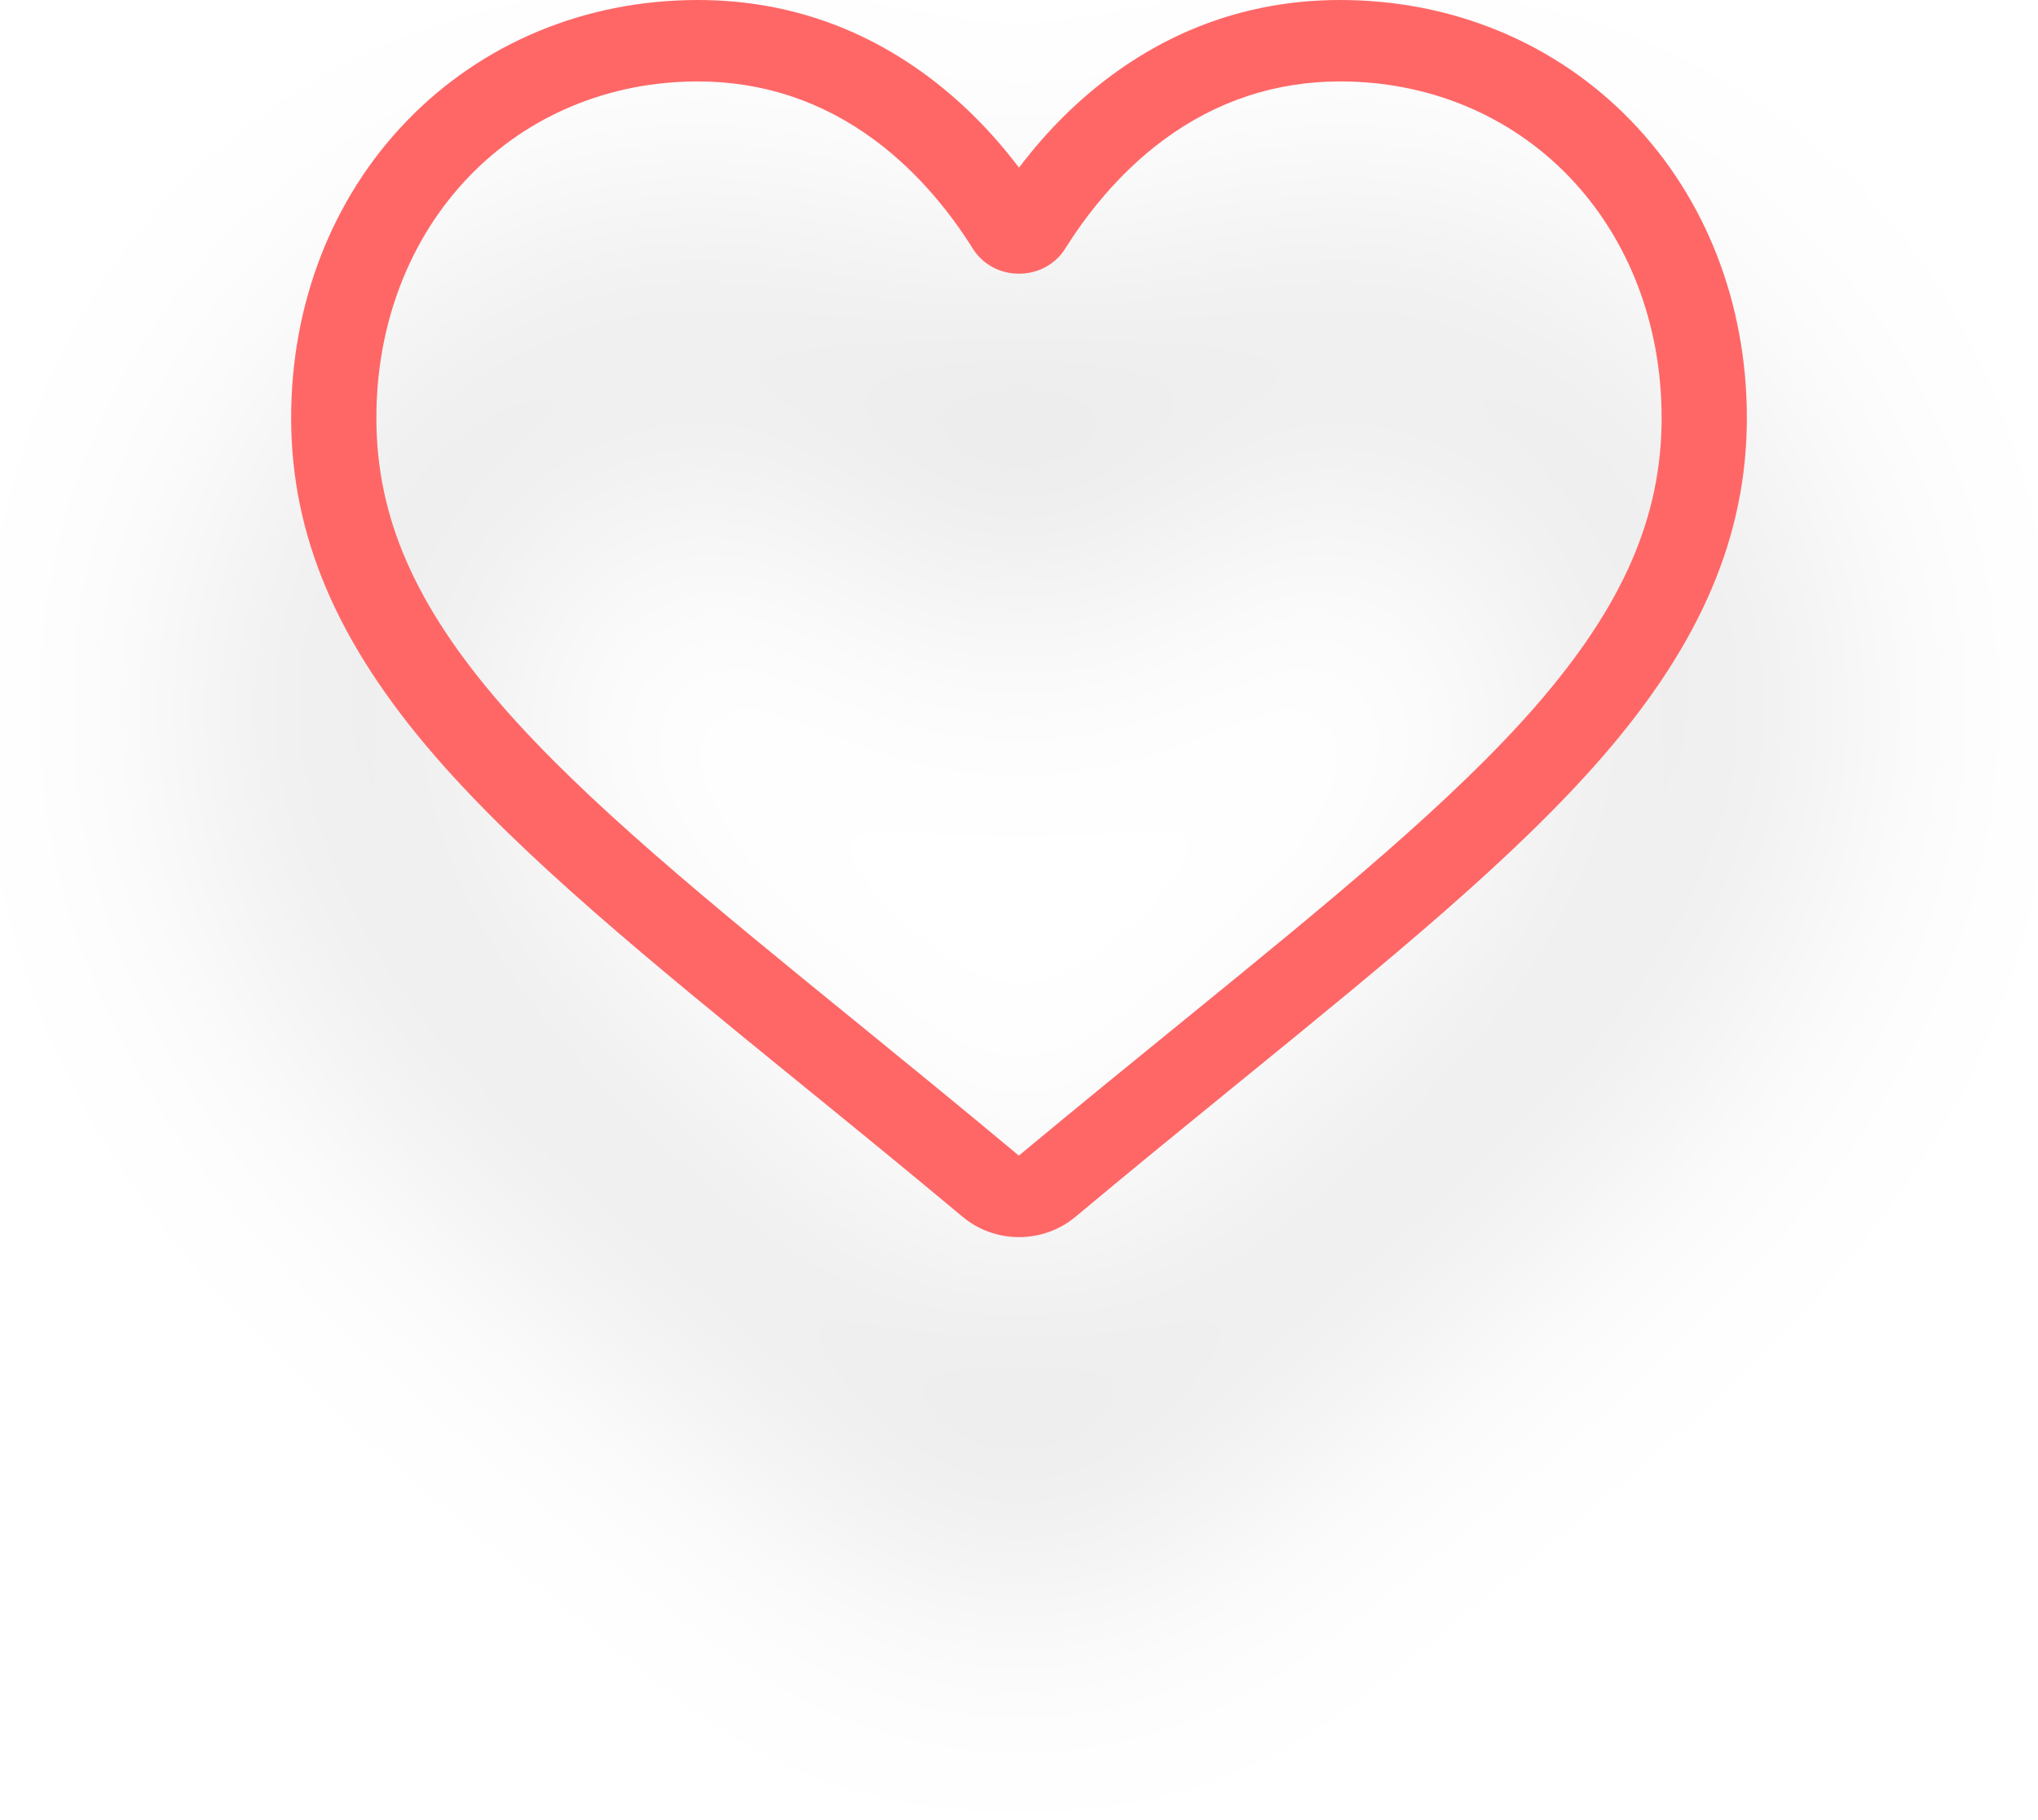
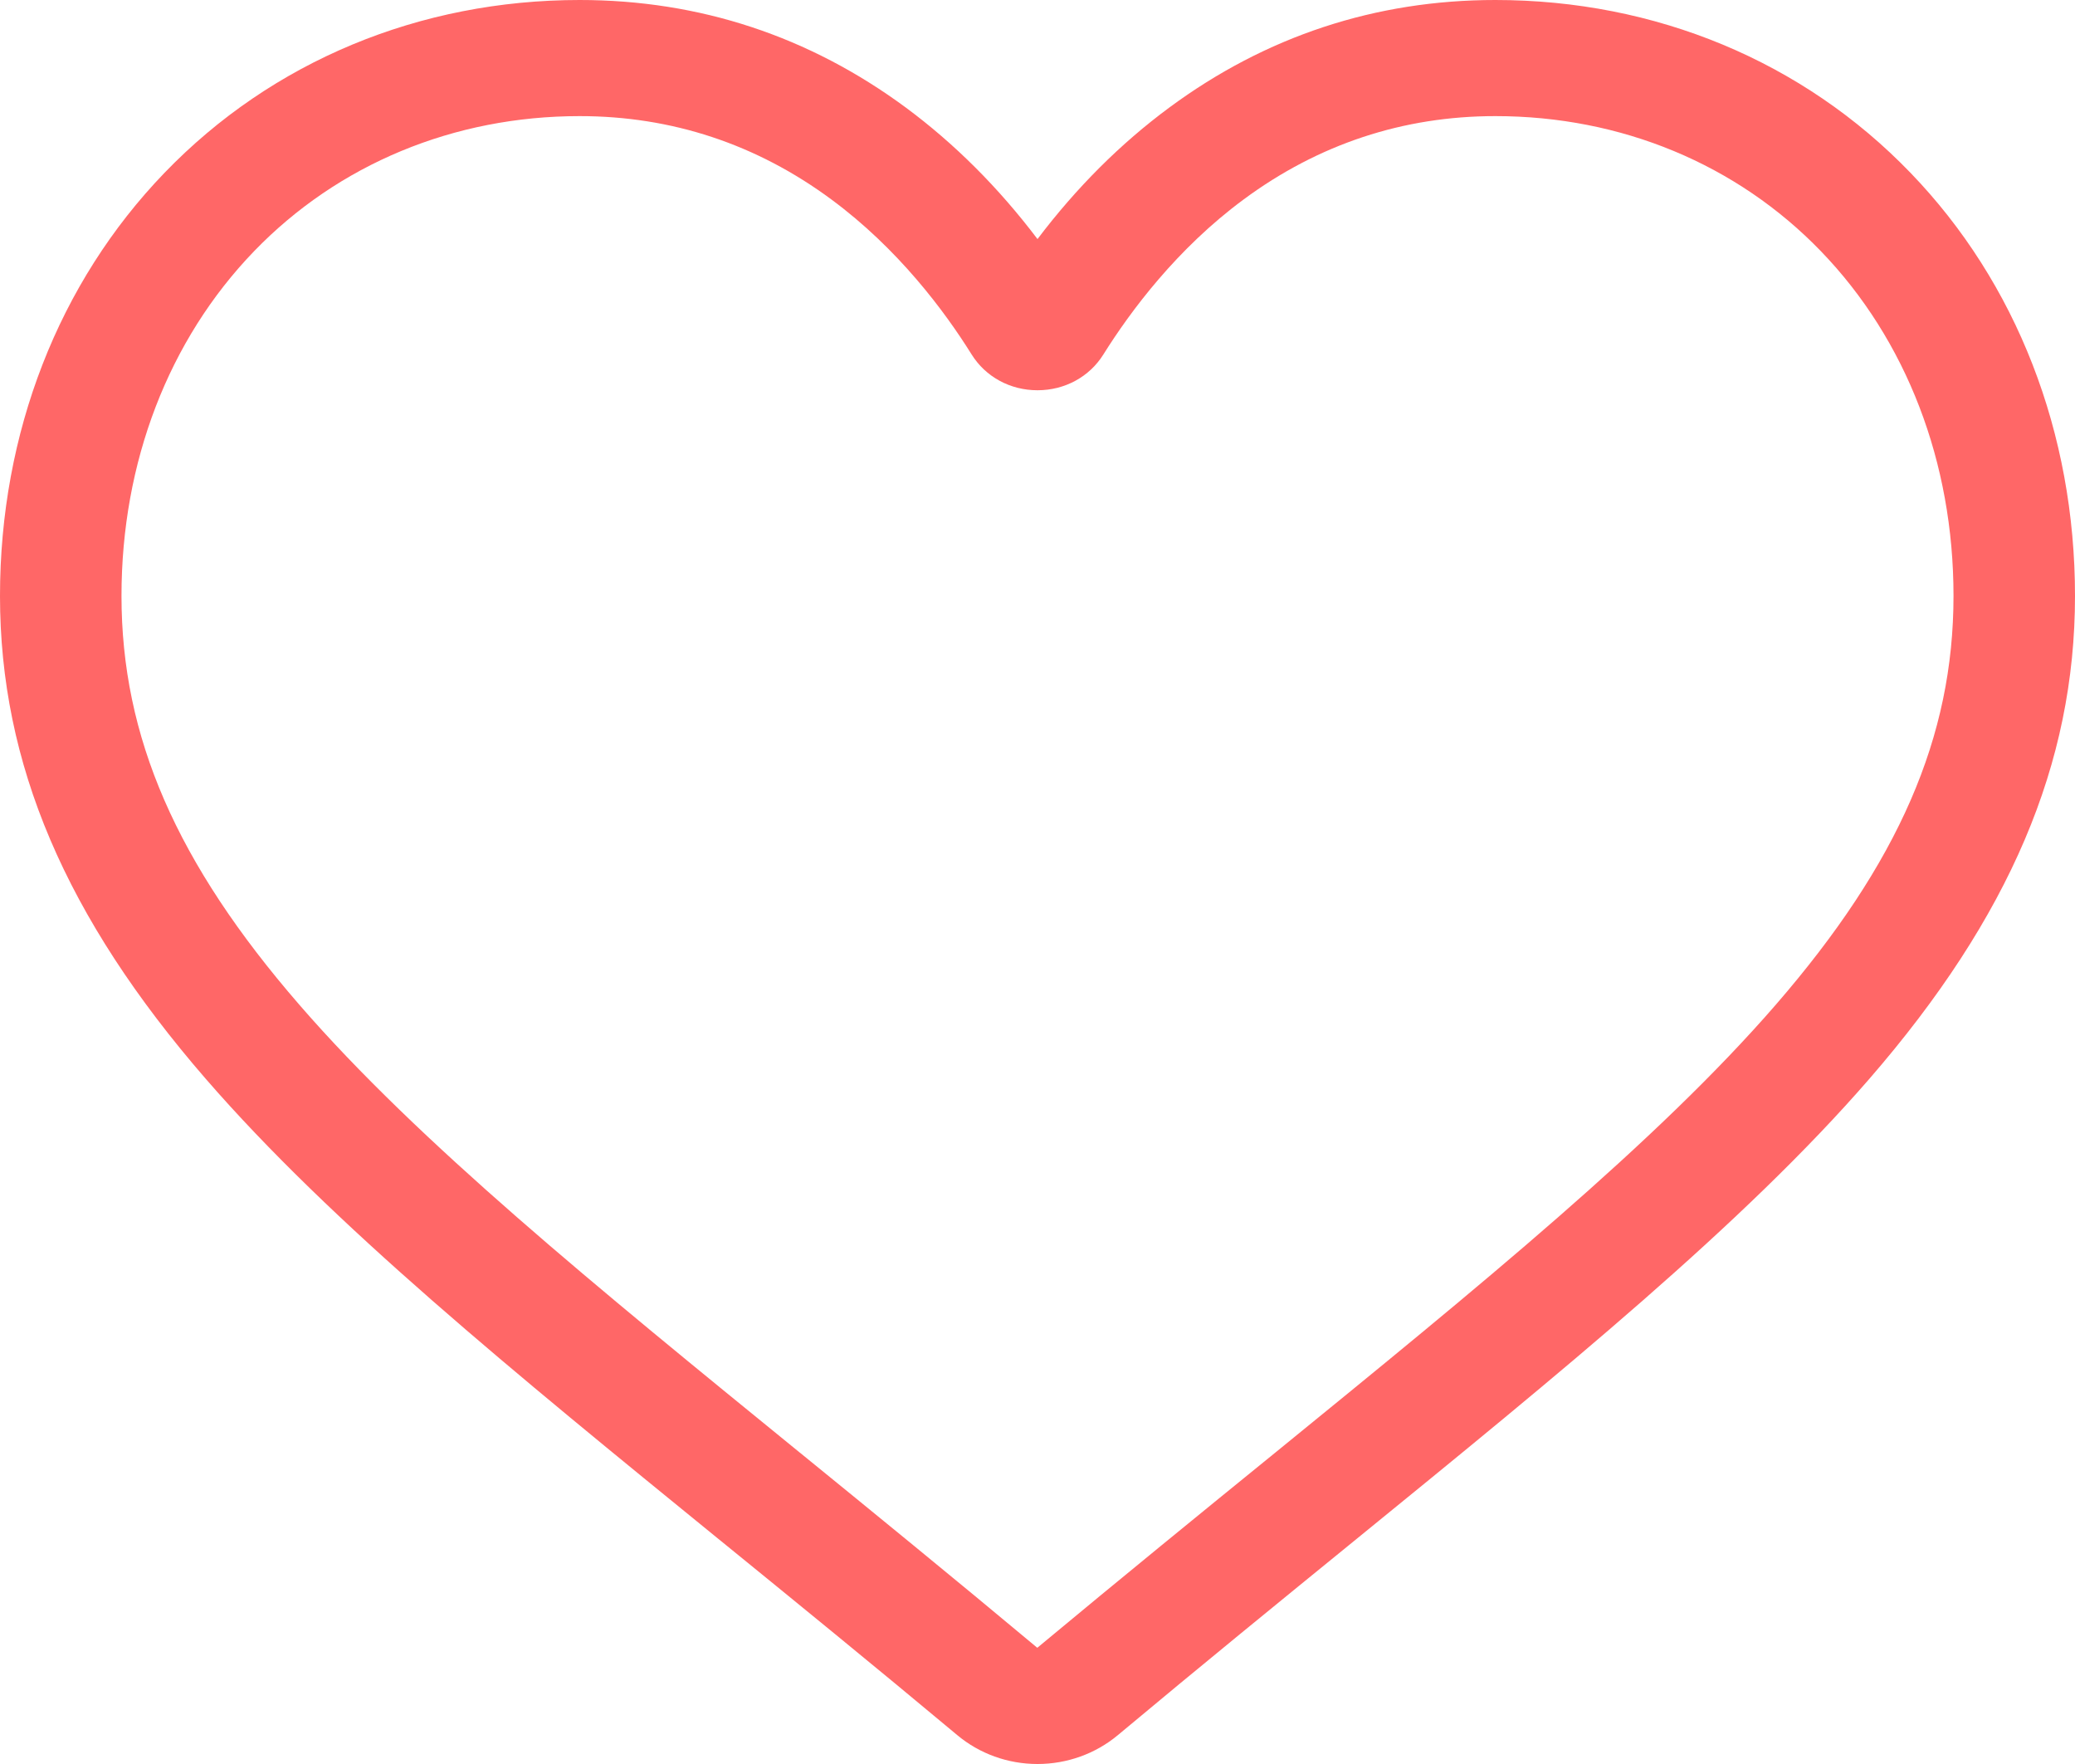
- <svg xmlns="http://www.w3.org/2000/svg" width="28" height="25" viewBox="0 0 28 25" fill="none">
-   <g filter="url(#filter0_d)">
-     <path d="M14 17C13.715 17 13.441 16.901 13.227 16.722C12.419 16.047 11.64 15.413 10.953 14.854L10.949 14.851C8.934 13.21 7.194 11.793 5.984 10.398C4.63 8.838 4 7.359 4 5.743C4 4.172 4.564 2.724 5.587 1.664C6.622 0.591 8.043 0 9.587 0C10.742 0 11.799 0.349 12.73 1.036C13.199 1.383 13.625 1.808 14 2.304C14.375 1.808 14.801 1.383 15.271 1.036C16.201 0.349 17.259 0 18.413 0C19.957 0 21.378 0.591 22.413 1.664C23.437 2.724 24 4.172 24 5.743C24 7.359 23.37 8.838 22.017 10.398C20.806 11.793 19.066 13.21 17.052 14.85C16.363 15.411 15.583 16.046 14.773 16.723C14.559 16.901 14.285 17 14 17V17ZM9.587 1.119C8.374 1.119 7.259 1.582 6.448 2.422C5.625 3.275 5.171 4.454 5.171 5.743C5.171 7.102 5.7 8.317 6.886 9.684C8.031 11.005 9.736 12.392 11.709 13.999L11.713 14.002C12.402 14.563 13.184 15.2 13.998 15.88C14.817 15.199 15.6 14.561 16.292 13.999C18.265 12.392 19.969 11.005 21.115 9.684C22.3 8.317 22.829 7.102 22.829 5.743C22.829 4.454 22.375 3.275 21.552 2.422C20.741 1.582 19.626 1.119 18.413 1.119C17.524 1.119 16.708 1.389 15.987 1.922C15.345 2.396 14.898 2.996 14.635 3.416C14.5 3.632 14.263 3.761 14 3.761C13.737 3.761 13.5 3.632 13.365 3.416C13.103 2.996 12.655 2.396 12.013 1.922C11.292 1.389 10.476 1.119 9.587 1.119V1.119Z" fill="#FF6767" />
-   </g>
-   <defs>
-     <filter id="filter0_d" x="0" y="0" width="28" height="25" filterUnits="userSpaceOnUse" color-interpolation-filters="sRGB">
-       <feFlood flood-opacity="0" result="BackgroundImageFix" />
-       <feColorMatrix in="SourceAlpha" type="matrix" values="0 0 0 0 0 0 0 0 0 0 0 0 0 0 0 0 0 0 127 0" />
-       <feOffset dy="4" />
-       <feGaussianBlur stdDeviation="2" />
-       <feColorMatrix type="matrix" values="0 0 0 0 0 0 0 0 0 0 0 0 0 0 0 0 0 0 0.25 0" />
-       <feBlend mode="normal" in2="BackgroundImageFix" result="effect1_dropShadow" />
-       <feBlend mode="normal" in="SourceGraphic" in2="effect1_dropShadow" result="shape" />
-     </filter>
-   </defs>
+ <svg xmlns="http://www.w3.org/2000/svg" width="20" height="17" viewBox="0 0 20 17" fill="none">
+   <path d="M10 17C9.715 17 9.441 16.901 9.227 16.722C8.419 16.047 7.64 15.413 6.953 14.854L6.949 14.851C4.934 13.21 3.194 11.793 1.984 10.398C0.63 8.838 0 7.359 0 5.743C0 4.172 0.564 2.724 1.587 1.664C2.622 0.591 4.043 0 5.587 0C6.742 0 7.799 0.349 8.73 1.036C9.199 1.383 9.625 1.808 10 2.304C10.375 1.808 10.801 1.383 11.271 1.036C12.201 0.349 13.258 0 14.413 0C15.957 0 17.378 0.591 18.413 1.664C19.437 2.724 20 4.172 20 5.743C20 7.359 19.37 8.838 18.017 10.398C16.806 11.793 15.066 13.21 13.052 14.85C12.363 15.411 11.583 16.046 10.773 16.723C10.559 16.901 10.285 17 10 17ZM5.587 1.119C4.374 1.119 3.259 1.582 2.448 2.422C1.625 3.275 1.171 4.454 1.171 5.743C1.171 7.102 1.7 8.317 2.886 9.684C4.031 11.005 5.736 12.392 7.709 13.999L7.713 14.002C8.402 14.563 9.184 15.2 9.998 15.88C10.817 15.199 11.6 14.561 12.292 13.999C14.265 12.392 15.969 11.005 17.115 9.684C18.3 8.317 18.829 7.102 18.829 5.743C18.829 4.454 18.375 3.275 17.552 2.422C16.741 1.582 15.626 1.119 14.413 1.119C13.524 1.119 12.708 1.389 11.987 1.922C11.345 2.396 10.898 2.996 10.635 3.416C10.5 3.632 10.263 3.761 10 3.761C9.737 3.761 9.5 3.632 9.365 3.416C9.103 2.996 8.655 2.396 8.013 1.922C7.292 1.389 6.476 1.119 5.587 1.119Z" fill="#FF6767" />
</svg>
